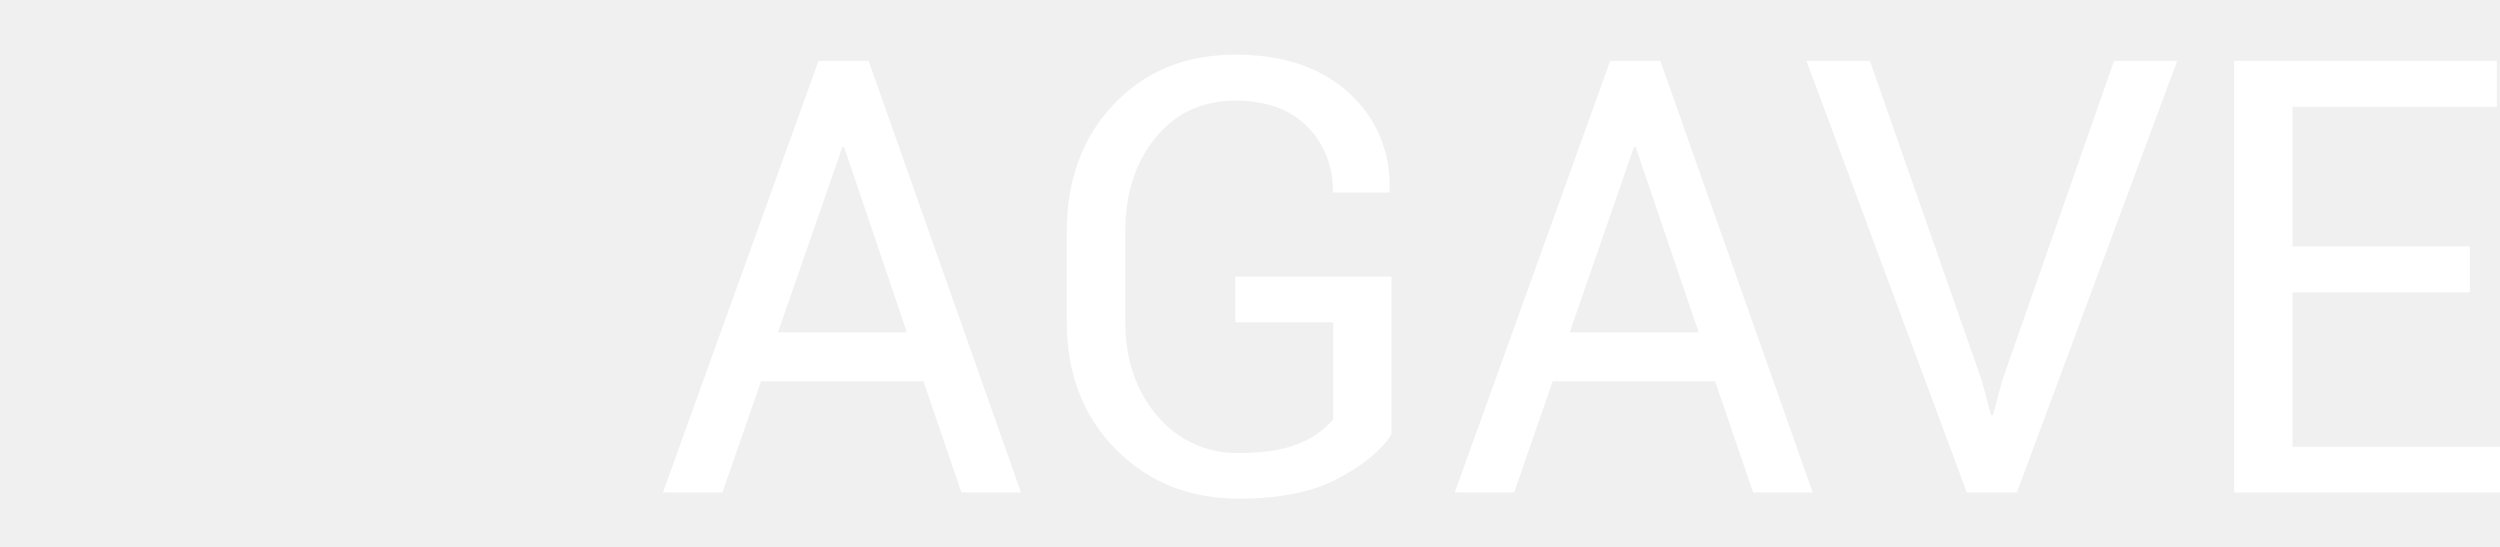
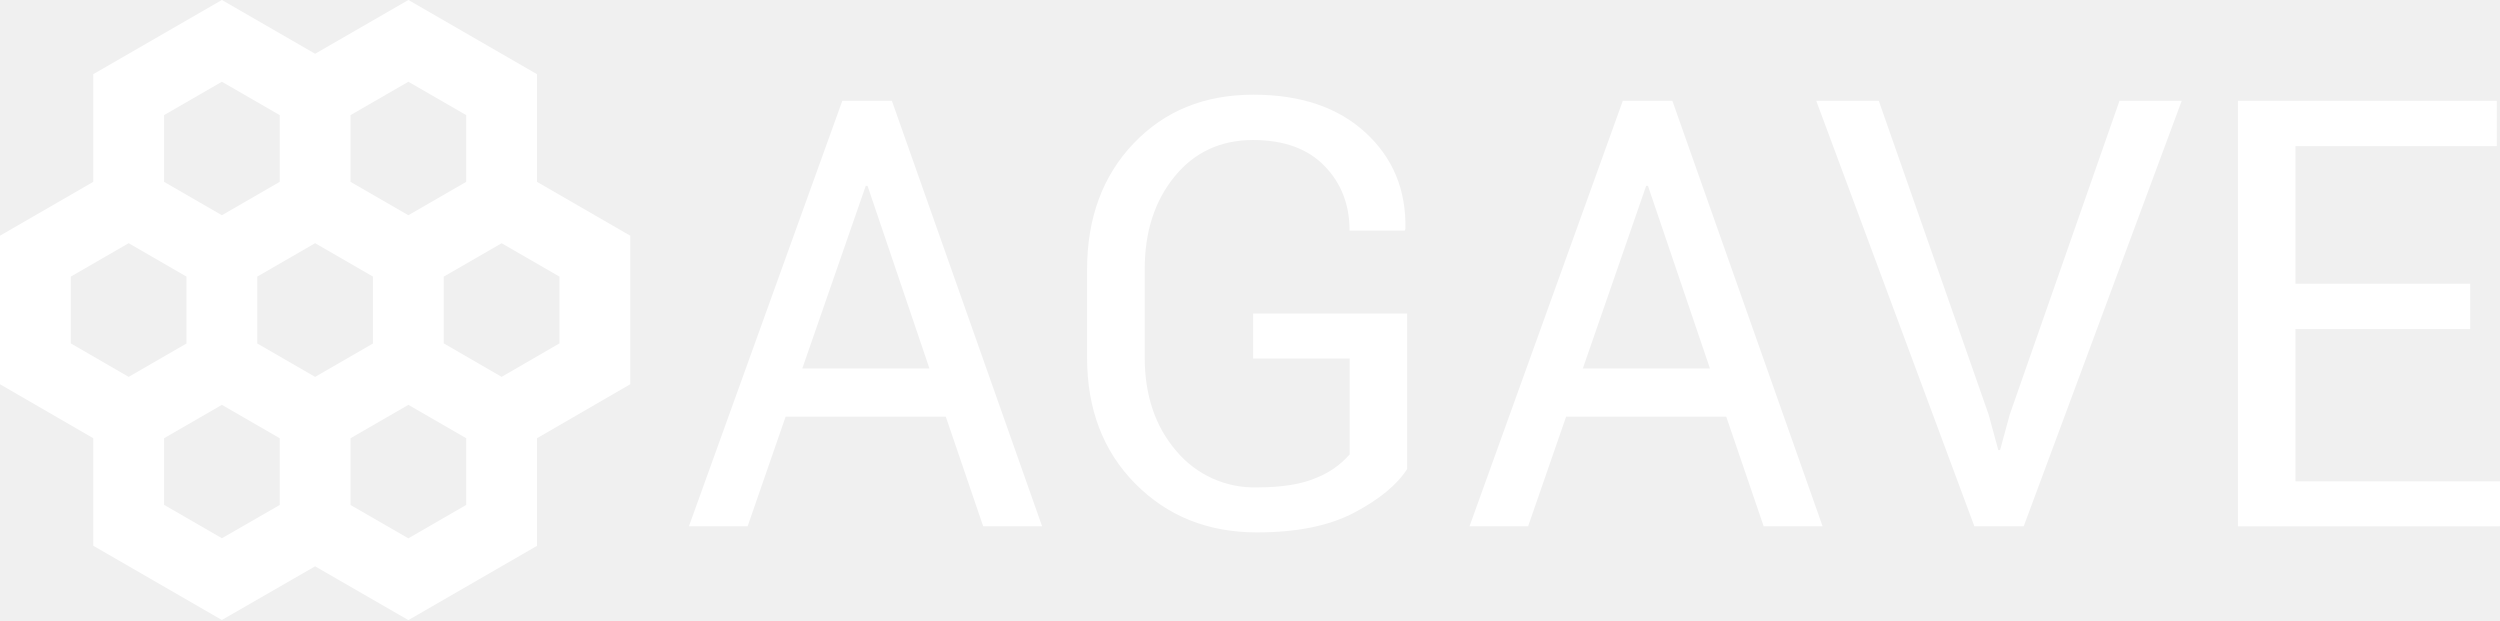
- <svg xmlns="http://www.w3.org/2000/svg" id="Layer_1" data-name="Layer 1" viewBox="0 0 696.01 152.03">
+ <svg xmlns="http://www.w3.org/2000/svg" id="Layer_1" data-name="Layer 1" viewBox="0 0 706 175.09">
  <defs>
-     <style>.cls-1{fill:#fff;}.cls-2{fill:none;}</style>
+     <style>.cls-1{fill:#fff;}.cls-2{fill:none;stroke:#fff;stroke-miterlimit:10;stroke-width:20px;}</style>
  </defs>
  <g id="Layer_6" data-name="Layer 6">
-     <path class="cls-1" d="M289.09,155.13H243.86l-10.73,30.95H216.55L259.87,65.93h13.95l42.42,120.15H299.65Zm-40.52-13.62h35.9L267,89.94h-.5Z" transform="translate(-31.99 -48.98)" />
-     <path class="cls-1" d="M419.38,169.91q-4.29,6.68-14.89,12.29T377,187.81q-20.8,0-34.41-13.78t-13.62-35.65V113.63q0-21.87,13.12-35.65T375.89,64.2q20.05,0,31.69,10.69t11.31,27.19l-.17.5h-15.6q0-11-7.1-18.28T375.89,77q-13.78,0-22.2,10.32t-8.42,26.16v24.92q0,16,8.91,26.37A28.7,28.7,0,0,0,377,175.1q10.64,0,16.88-2.76a24.3,24.3,0,0,0,9.28-6.56V138.71H375.89V126h43.49Z" transform="translate(-31.99 -48.98)" />
-     <path class="cls-1" d="M509.49,155.13H464.27l-10.73,30.95H437L480.28,65.93h13.95l42.42,120.15H520.06ZM469,141.52h35.9L487.38,89.94h-.5Z" transform="translate(-31.99 -48.98)" />
-     <path class="cls-1" d="M583.6,154.56l2.72,10h.5l2.72-10,31-88.63h17.58L593.5,186.08H579.56L534.91,65.93h17.66Z" transform="translate(-31.99 -48.98)" />
-     <path class="cls-1" d="M719.59,130.38H670.24v43H728v12.71H654V65.93H727.1V78.72H670.24v38.87h49.35Z" transform="translate(-31.99 -48.98)" />
+     <path class="cls-1" d="M267.1,117.69H221.87l-10.73,30.95H194.56L237.88,28.49h14l42.42,120.15H277.66Zm-40.52-13.62h35.9L245,52.5h-.5Z" transform="translate(-0.01 -0.02)" />
+     <path class="cls-1" d="M397.39,132.47q-4.29,6.68-14.89,12.29T355,150.37q-20.8,0-34.41-13.78T307,100.94V76.19q0-21.87,13.12-35.65t33.8-13.78q20.05,0,31.69,10.69T396.9,64.64l-.17.5h-15.6q0-11-7.1-18.28t-20.13-7.3q-13.78,0-22.2,10.32T323.28,76V101q0,16,8.91,26.37A28.7,28.7,0,0,0,355,137.66q10.64,0,16.88-2.76a24.3,24.3,0,0,0,9.28-6.56V101.27H353.9V88.56h43.49Z" transform="translate(-0.01 -0.02)" />
+     <path class="cls-1" d="M487.5,117.69H442.28l-10.73,30.95H415L458.29,28.49h14l42.42,120.15H498.07ZM447,104.08h35.9L465.39,52.5h-.5Z" transform="translate(-0.01 -0.02)" />
+     <path class="cls-1" d="M561.61,117.12l2.72,10h.5l2.72-10,31-88.63h17.58L571.51,148.64H557.57L512.92,28.49h17.66Z" transform="translate(-0.01 -0.02)" />
+     <path class="cls-1" d="M697.6,92.94H648.25v43H706v12.71H632V28.49h73.1V41.28H648.25V80.15H697.6Z" transform="translate(-0.01 -0.02)" />
  </g>
-   <g id="Layer_6-2" data-name="Layer 6">
-     <path class="cls-2" d="M58.33,155.41l26.33-15.2L111,155.41v30.41L84.66,201l-26.33-15.2ZM111,94.59l26.33,15.2,26.33-15.2V64.19L137.33,49,111,64.19ZM32,109.8V140.2l26.33,15.2,26.33-15.2V109.8L58.33,94.59Zm105.33,0V140.2l26.33,15.2L190,140.2V109.8l-26.33-15.2Zm26.33,45.61-26.33-15.2L111,155.41v30.41L137.33,201l26.33-15.2ZM111,64.19,84.66,49,58.33,64.19V94.59l26.33,15.2L111,94.59Z" transform="translate(-31.99 -48.98)" />
+   <g id="Layer_6-2" data-name="Layer 6-2">
+     <path class="cls-2" d="M36.34,118l26.33-15.2L89,118v30.41L62.67,163.56l-26.33-15.2ZM89,57.15l26.33,15.2,26.33-15.2V26.75L115.34,11.56,89,26.75ZM10,72.36v30.4L36.34,118l26.33-15.2V72.36L36.34,57.15Zm105.33,0v30.4L141.67,118,168,102.76V72.36l-26.33-15.2ZM141.67,118l-26.33-15.2L89,118v30.41l26.33,15.18,26.33-15.2ZM89,26.75,62.67,11.56,36.34,26.75v30.4l26.33,15.2L89,57.15Z" transform="translate(-0.01 -0.02)" />
  </g>
</svg>
